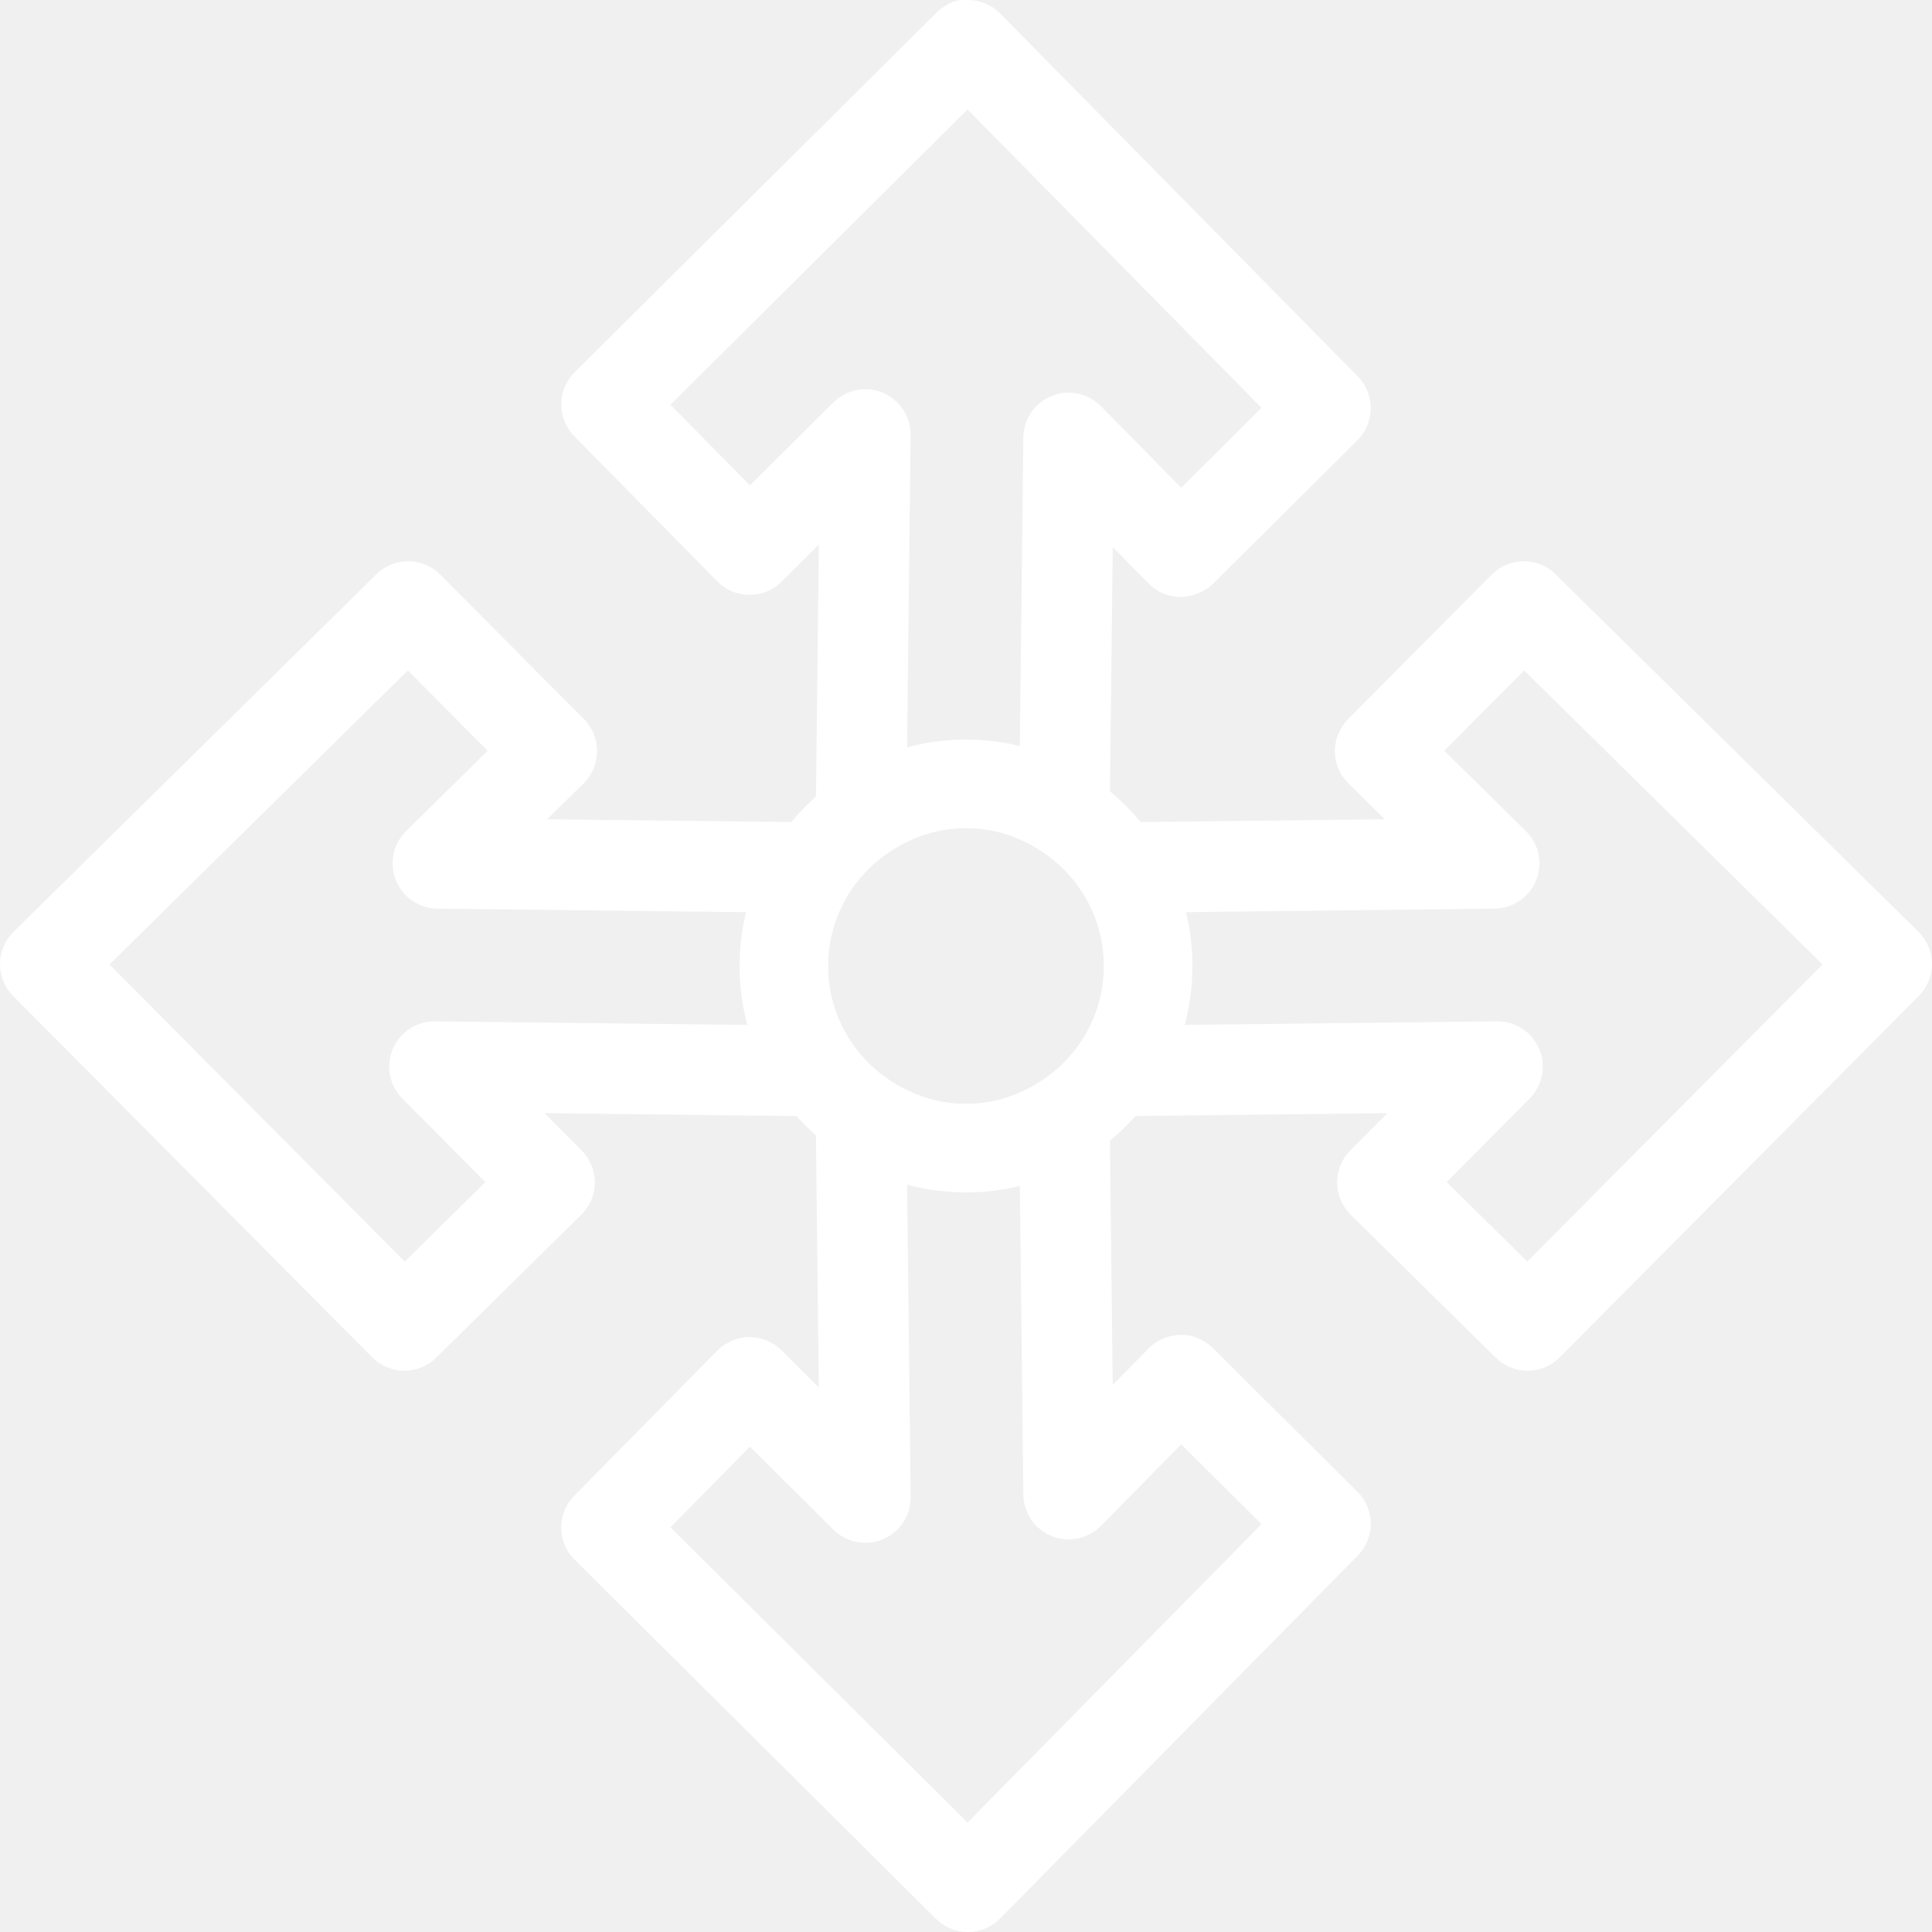
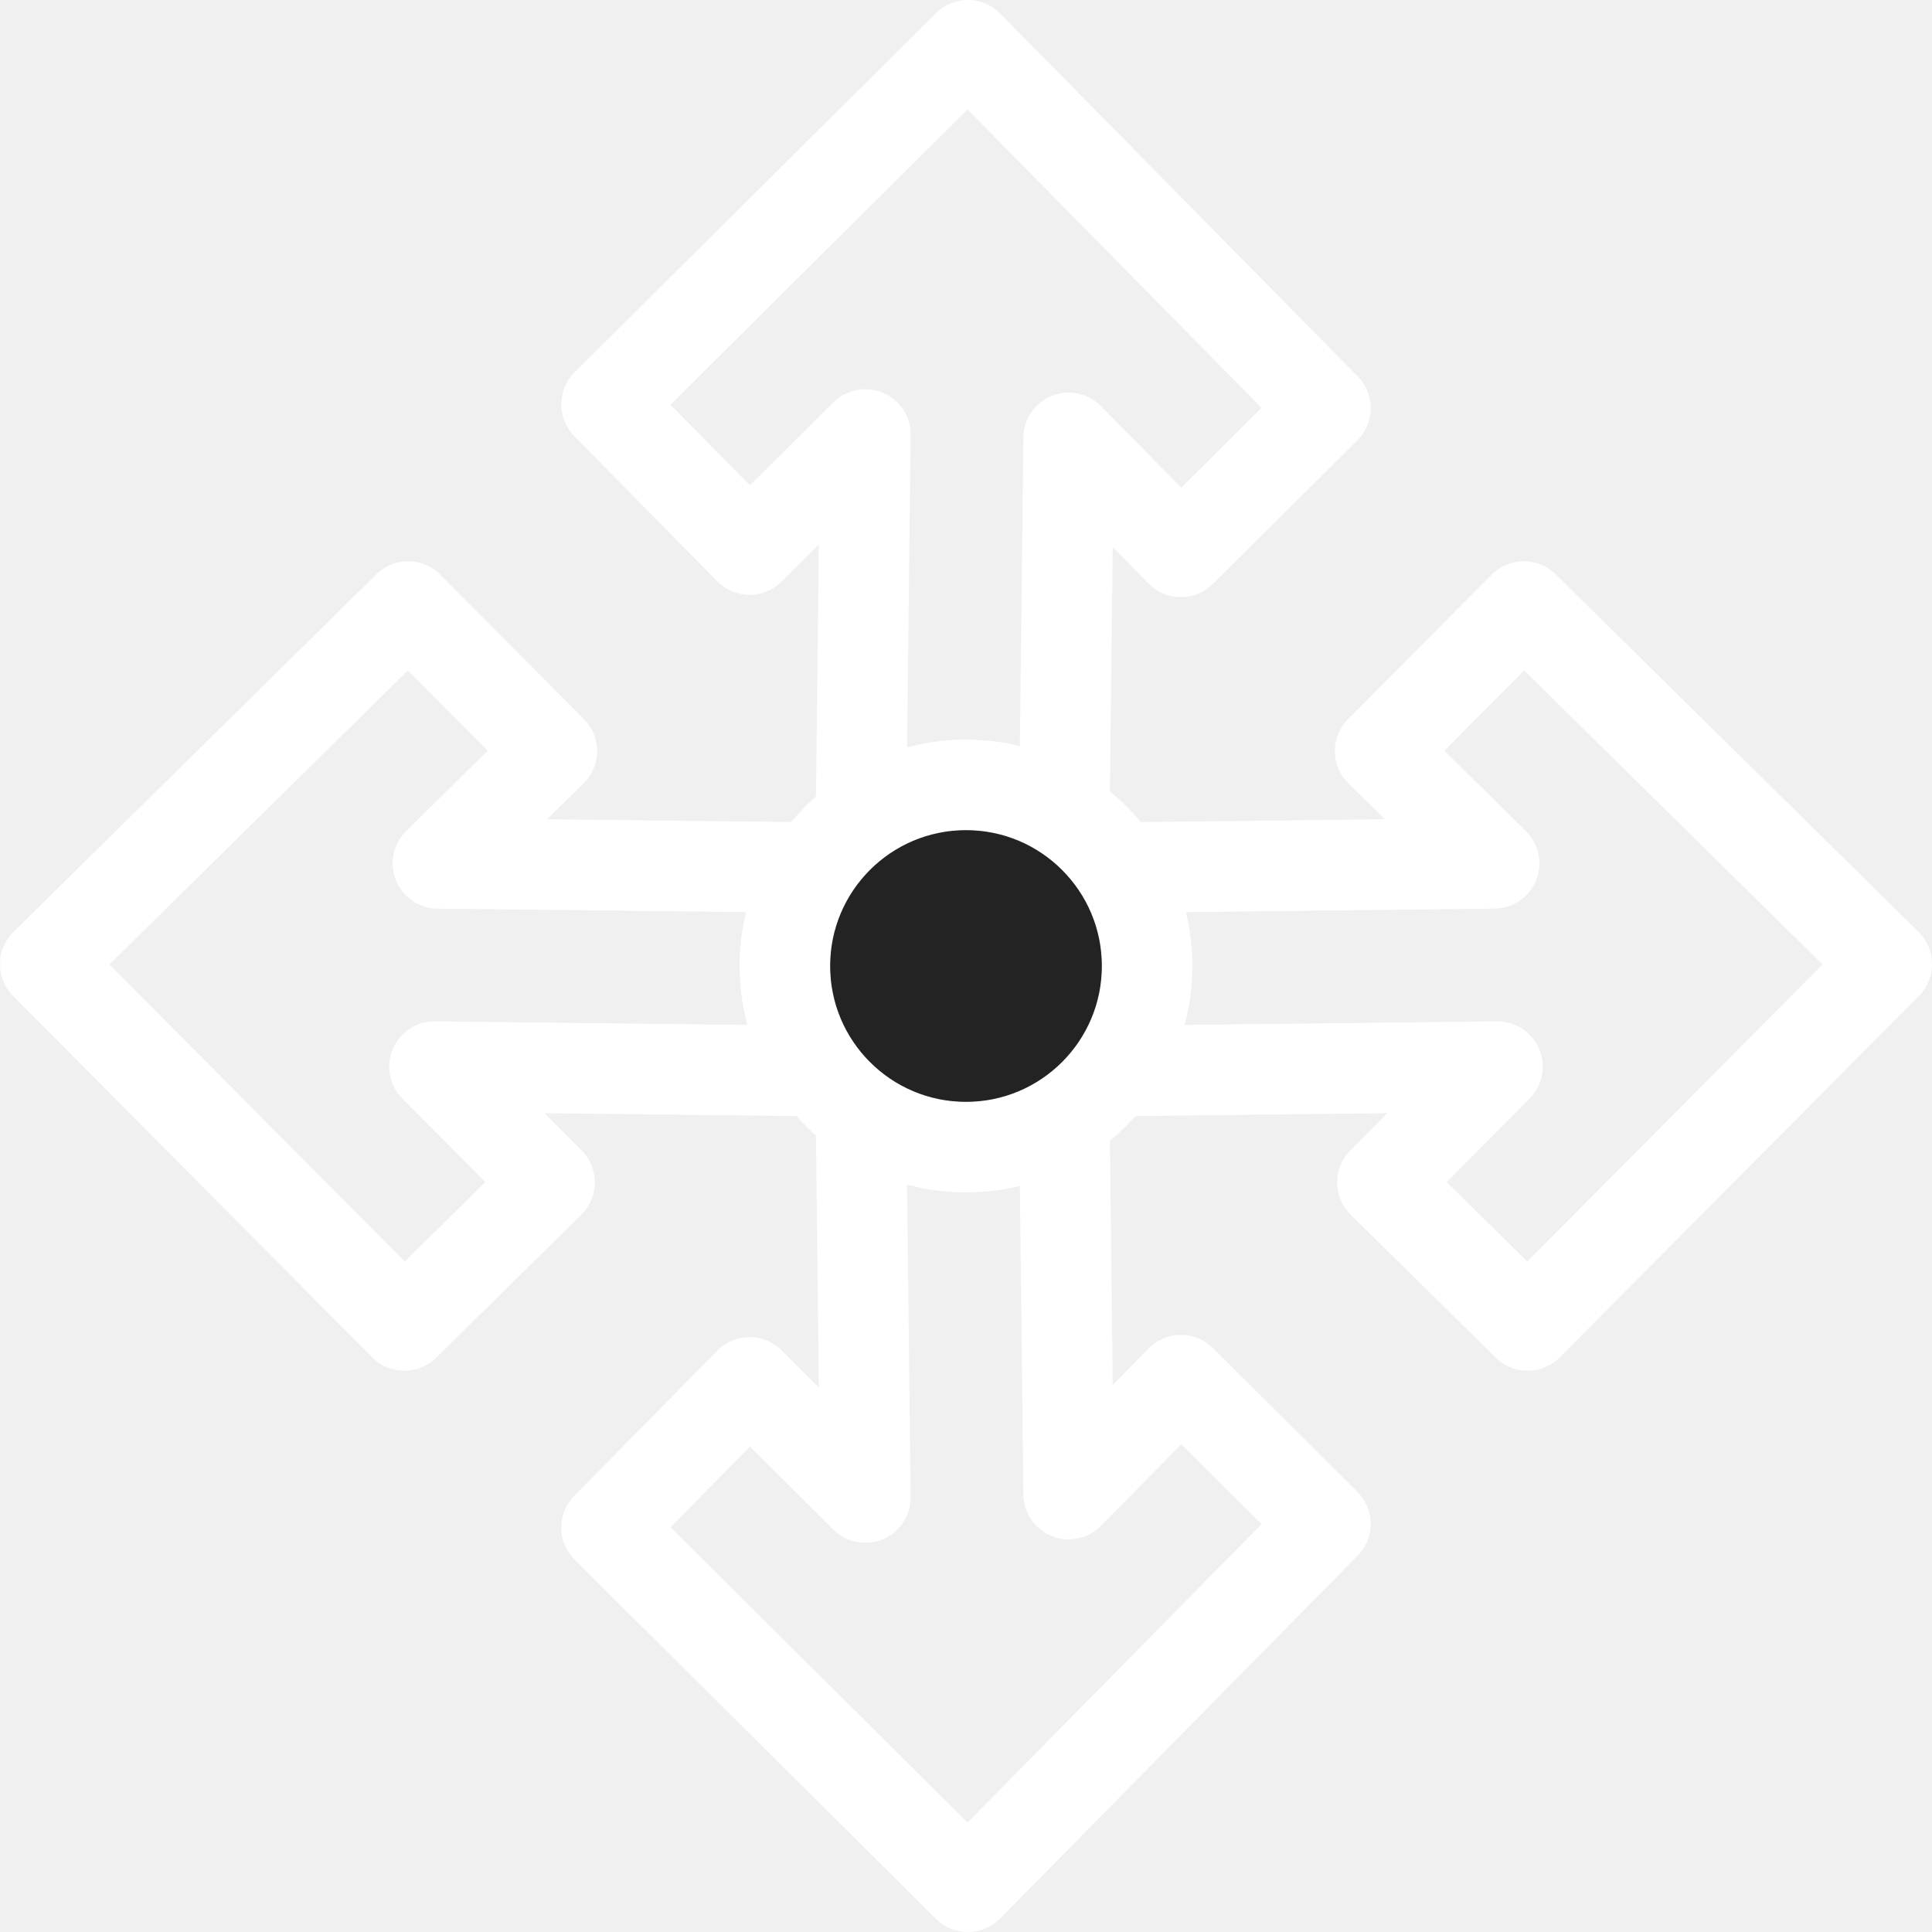
<svg xmlns="http://www.w3.org/2000/svg" width="64" height="64" viewBox="0 0 64 64" version="1.1" id="svg10">
  <defs id="defs14" />
-   <path fill="none" d="z" />
-   <path fill="none" d="M34.84,50.886c-0.563-0.227-0.933-0.77-0.939-1.375l-0.142-12.494l-3.735,0.043l0.142,12.531  c0.007,0.608-0.355,1.161-0.916,1.398c-0.562,0.235-1.209,0.11-1.642-0.318l-2.767-2.75l-2.632,2.672l9.841,9.781l9.739-9.885  l-2.66-2.644l-2.661,2.701C36.044,50.979,35.399,51.112,34.84,50.886z" />
-   <path fill="none" d="M29.25,13.011c0.561,0.237,0.923,0.79,0.916,1.399l-0.142,12.53l3.735,0.043L33.9,14.489  c0.007-0.605,0.377-1.147,0.939-1.374c0.561-0.227,1.204-0.093,1.629,0.338l2.661,2.701l2.661-2.645l-9.74-9.884l-9.841,9.782  l2.633,2.671l2.766-2.75C28.042,12.901,28.69,12.775,29.25,13.011z" />
-   <path fill="none" d="M13.115,29.16c-0.227-0.562-0.093-1.205,0.338-1.629l2.701-2.662l-2.644-2.66l-9.884,9.74l9.782,9.841  l2.671-2.632l-2.75-2.767c-0.429-0.432-0.555-1.081-0.318-1.642c0.235-0.556,0.78-0.916,1.382-0.916c0.005,0,0.011,0,0.017,0  l12.53,0.143l0.043-3.736l-12.494-0.142C13.883,30.092,13.341,29.722,13.115,29.16z" />
-   <path fill="none" d="M47.846,24.869l2.701,2.662c0.432,0.425,0.564,1.068,0.339,1.629c-0.227,0.562-0.769,0.932-1.375,0.939  l-12.494,0.142l0.043,3.736l12.531-0.143c0.005,0,0.011,0,0.017,0c0.603,0,1.146,0.36,1.382,0.916  c0.237,0.561,0.111,1.21-0.318,1.642l-2.75,2.767l2.672,2.632l9.781-9.841l-9.885-9.74L47.846,24.869z" />
-   <path fill="#FFFFFF" d="M29.573,27.709c0.09,0.092,0.163,0.198,0.226,0.309c0.656-0.364,1.399-0.589,2.202-0.589  s1.546,0.225,2.202,0.589c0.063-0.111,0.135-0.217,0.226-0.309c0.277-0.285,0.657-0.447,1.056-0.452l1.273-0.015l0.103-9.119  l1.191,1.209c0.28,0.284,0.661,0.445,1.061,0.447c0.357-0.016,0.782-0.155,1.065-0.436l4.788-4.759  c0.586-0.583,0.591-1.528,0.011-2.117L33.131,0.447C32.851,0.163,32.469,0.002,32.07,0c-0.403-0.049-0.783,0.155-1.065,0.436  L19.035,12.333c-0.585,0.583-0.59,1.528-0.011,2.117l4.738,4.809c0.28,0.284,0.662,0.445,1.061,0.447c0.002,0,0.005,0,0.008,0  c0.396,0,0.776-0.157,1.058-0.436l1.236-1.229l-0.104,9.2l1.497,0.017C28.915,27.262,29.294,27.425,29.573,27.709z M24.842,16.079  l-2.633-2.671l9.841-9.782l9.74,9.884l-2.661,2.645l-2.661-2.701c-0.425-0.432-1.068-0.565-1.629-0.338  c-0.563,0.227-0.933,0.769-0.939,1.374l-0.142,12.494l-3.735-0.043l0.142-12.53c0.007-0.609-0.355-1.162-0.916-1.399  c-0.56-0.236-1.208-0.11-1.642,0.318L24.842,16.079z" />
-   <path fill="#FFFFFF" d="M35.577,36.993c-0.649,0-1.198-0.415-1.406-0.995C33.522,36.352,32.79,36.57,32,36.57  c-0.791,0-1.522-0.219-2.171-0.572c-0.208,0.58-0.757,0.995-1.406,0.995c-0.006,0-0.012,0-0.018,0l-1.383-0.016l0.102,8.982  l-1.236-1.229c-0.281-0.279-0.662-0.437-1.058-0.437c-0.002,0-0.005,0-0.008,0c-0.399,0.002-0.781,0.163-1.061,0.447l-4.738,4.809  c-0.58,0.588-0.575,1.534,0.011,2.116l11.969,11.896C31.286,63.844,31.666,64,32.062,64c0.002,0,0.005,0,0.008,0  c0.399-0.002,0.781-0.163,1.061-0.447l11.845-12.021c0.58-0.588,0.575-1.534-0.011-2.116l-4.788-4.759  c-0.283-0.282-0.705-0.458-1.065-0.437c-0.399,0.002-0.78,0.163-1.061,0.447l-1.191,1.209l-0.101-8.896l-1.165,0.014  C35.589,36.993,35.583,36.993,35.577,36.993z M39.13,47.846l2.66,2.644l-9.739,9.885l-9.841-9.781l2.632-2.672l2.767,2.75  c0.432,0.429,1.08,0.554,1.642,0.318c0.561-0.237,0.923-0.79,0.916-1.398L30.024,37.06l3.735-0.043L33.9,49.511  c0.007,0.605,0.377,1.148,0.939,1.375c0.56,0.227,1.204,0.094,1.629-0.339L39.13,47.846z" />
-   <path fill="#FFFFFF" d="M63.553,30.87L51.531,19.024c-0.588-0.58-1.534-0.573-2.116,0.011l-4.759,4.788  c-0.281,0.283-0.438,0.667-0.437,1.065s0.163,0.781,0.447,1.061l1.209,1.191l-9.119,0.103l-1.273,0.015  c-0.398,0.004-0.778,0.167-1.056,0.452c-0.091,0.092-0.163,0.198-0.226,0.309c1.405,0.779,2.368,2.26,2.368,3.981  c0,1.734-0.977,3.224-2.399,3.998c0.208,0.58,0.757,0.995,1.406,0.995c0.006,0,0.012,0,0.017,0l1.165-0.014l9.201-0.104  l-1.229,1.236c-0.281,0.283-0.438,0.666-0.437,1.065c0.002,0.398,0.163,0.78,0.447,1.061l4.809,4.738  c0.292,0.288,0.673,0.432,1.053,0.432c0.386,0,0.771-0.147,1.063-0.442l11.896-11.97c0.281-0.282,0.438-0.666,0.437-1.065  S63.837,31.149,63.553,30.87z M50.593,41.79l-2.672-2.632l2.75-2.767c0.43-0.432,0.556-1.081,0.318-1.642  c-0.235-0.556-0.779-0.916-1.382-0.916c-0.006,0-0.012,0-0.017,0L37.06,33.977l-0.043-3.736l12.494-0.142  c0.606-0.007,1.148-0.377,1.375-0.939c0.226-0.562,0.093-1.205-0.339-1.629l-2.701-2.662l2.644-2.66l9.885,9.74L50.593,41.79z" />
-   <path fill="#FFFFFF" d="M28.423,36.993c0.649,0,1.197-0.415,1.406-0.995C28.406,35.224,27.43,33.734,27.43,32  c0-1.721,0.963-3.202,2.369-3.981c-0.063-0.111-0.135-0.217-0.226-0.309c-0.278-0.285-0.658-0.447-1.056-0.452l-1.497-0.017  l-8.896-0.101l1.209-1.191c0.284-0.28,0.445-0.662,0.447-1.061s-0.155-0.782-0.436-1.065l-4.759-4.788  c-0.582-0.586-1.529-0.591-2.117-0.011L0.447,30.87C0.163,31.149,0.002,31.531,0,31.93s0.155,0.783,0.436,1.065l11.896,11.97  c0.293,0.295,0.679,0.442,1.064,0.442c0.38,0,0.761-0.144,1.053-0.432l4.809-4.738c0.284-0.28,0.445-0.662,0.447-1.061  c0.002-0.399-0.155-0.782-0.436-1.065l-1.229-1.236l8.982,0.103l1.383,0.016C28.412,36.993,28.417,36.993,28.423,36.993z   M26.94,33.977l-12.53-0.143c-0.006,0-0.012,0-0.017,0c-0.602,0-1.147,0.36-1.382,0.916c-0.237,0.561-0.111,1.21,0.318,1.642  l2.75,2.767l-2.671,2.632l-9.782-9.841l9.884-9.74l2.644,2.66l-2.701,2.662c-0.432,0.425-0.565,1.068-0.338,1.629  s0.769,0.932,1.374,0.939l12.494,0.142L26.94,33.977z" />
-   <path fill="#FFFFFF" d="M32,24.5c-4.136,0-7.5,3.364-7.5,7.5s3.364,7.5,7.5,7.5s7.5-3.364,7.5-7.5S36.136,24.5,32,24.5z M32,36.57  c-2.524,0-4.57-2.046-4.57-4.57c0-2.524,2.046-4.57,4.57-4.57c2.524,0,4.57,2.046,4.57,4.57C36.57,34.524,34.524,36.57,32,36.57z" />
+   <path style="display:inline;fill:none;fill-opacity:1;fill-rule:evenodd;stroke:#ffffff;stroke-width:3;stroke-linecap:butt;stroke-linejoin:round;stroke-miterlimit:4;stroke-dasharray:none;stroke-opacity:1" d="M 43.907,13.521 32.062,1.5 20.093,13.396 l 4.738,4.809 3.835,-3.812 -0.159,14.03 6.735,0.077 0.159,-13.994 3.719,3.774 z" id="path7561-4-3" />
+   <path style="display:inline;fill:none;fill-opacity:1;fill-rule:evenodd;stroke:#ffffff;stroke-width:3;stroke-linecap:butt;stroke-linejoin:round;stroke-miterlimit:4;stroke-dasharray:none;stroke-opacity:1" d="M 43.907,50.479 32.062,62.5 20.093,50.604 l 4.738,-4.809 3.835,3.812 -0.159,-14.03 6.735,-0.077 0.159,13.994 3.719,-3.774 z" id="path832" />
+   <path style="display:inline;fill:none;fill-opacity:1;fill-rule:evenodd;stroke:#ffffff;stroke-width:3;stroke-linecap:butt;stroke-linejoin:round;stroke-miterlimit:4;stroke-dasharray:none;stroke-opacity:1" d="M 50.479,20.093 62.5,31.938 50.604,43.907 45.795,39.169 49.607,35.334 35.577,35.493 35.5,28.758 49.494,28.599 45.72,24.88 Z" id="path834" />
+   <path style="display:inline;fill:none;fill-opacity:1;fill-rule:evenodd;stroke:#ffffff;stroke-width:3;stroke-linecap:butt;stroke-linejoin:round;stroke-miterlimit:4;stroke-dasharray:none;stroke-opacity:1" d="M 13.521,20.093 1.5,31.938 13.396,43.907 l 4.809,-4.738 -3.812,-3.835 14.03,0.159 0.077,-6.735 -13.994,-0.159 3.774,-3.719 z" id="path836" />
+   <circle style="font-variation-settings:normal;opacity:1;vector-effect:none;fill:#232323;fill-opacity:1;stroke:#ffffff;stroke-width:3;stroke-linecap:butt;stroke-linejoin:round;stroke-miterlimit:4;stroke-dasharray:none;stroke-dashoffset:0;stroke-opacity:1;paint-order:normal;stop-color:#000000;stop-opacity:1" id="path838" cx="32" cy="32" r="6" />
</svg>
